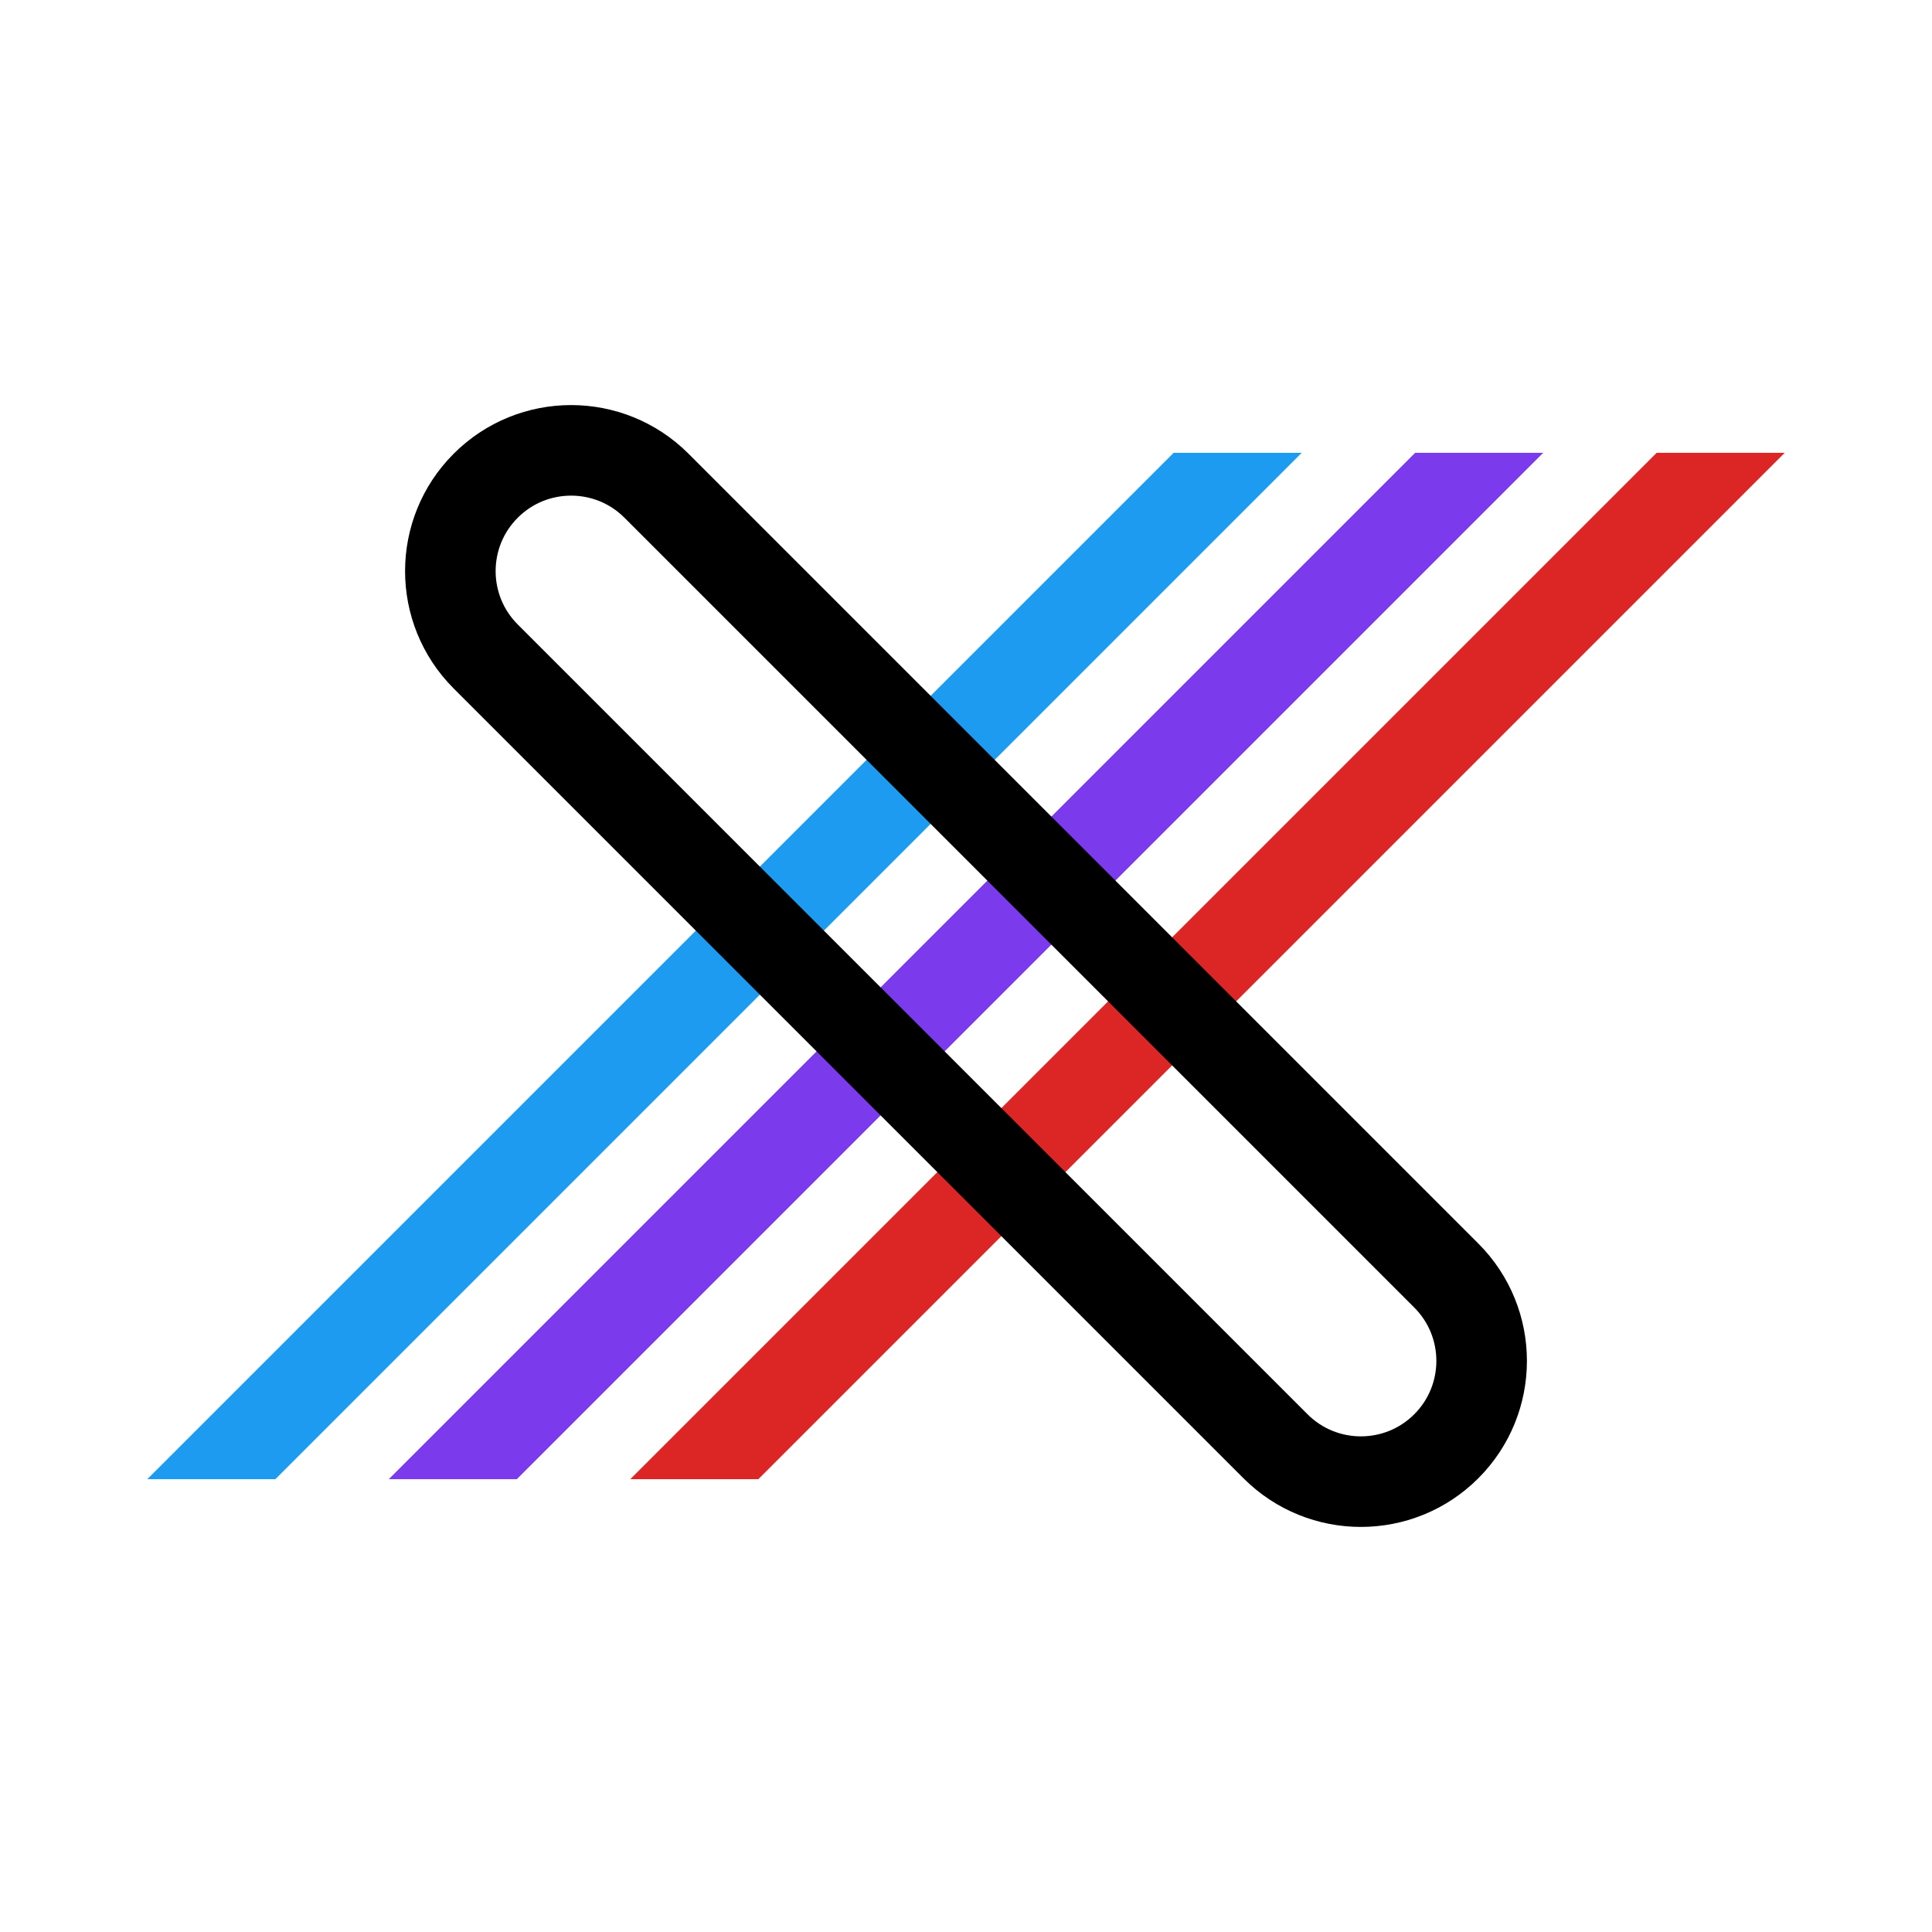
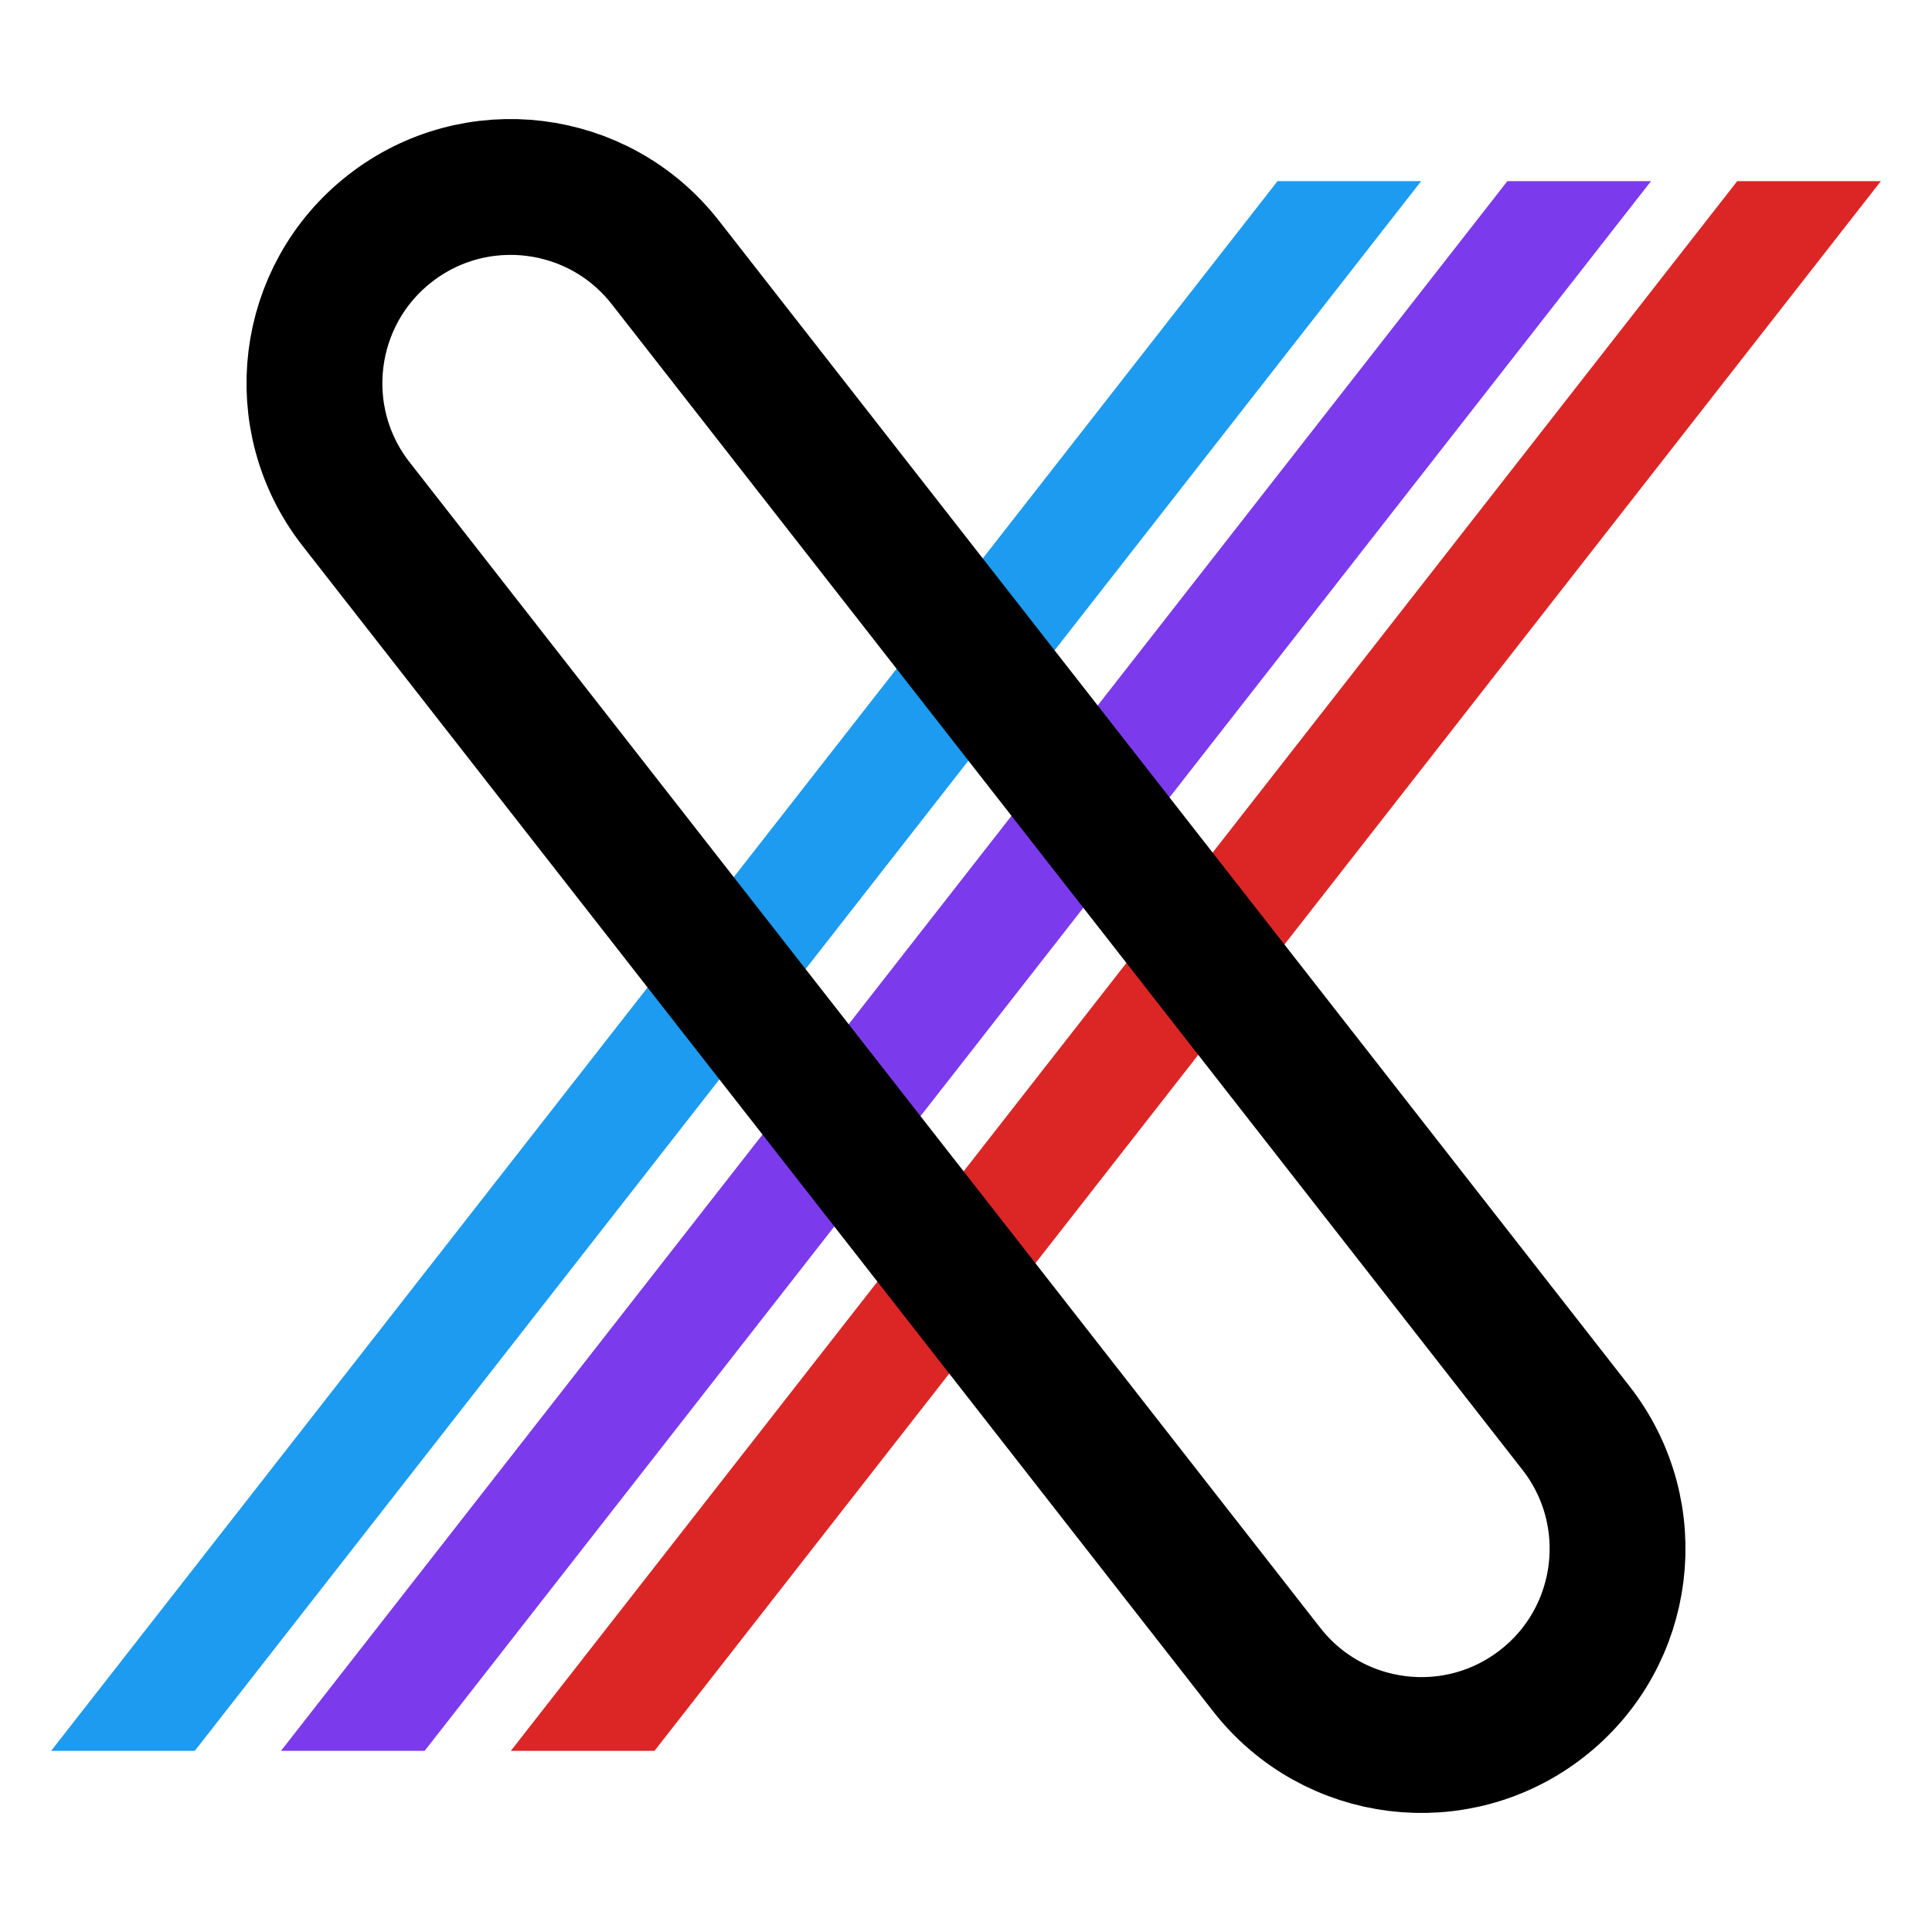
<svg xmlns="http://www.w3.org/2000/svg" viewBox="0 0 128 128">
  <defs>
    <clipPath id="xc-band">
-       <rect x="0" y="30" width="128" height="68" />
+       <rect x="0" y="12" width="128" height="104" />
    </clipPath>
  </defs>
-   <g clip-path="url(#xc-band)" stroke-width="6" fill="none" stroke-linecap="butt">
-     <line x1="0" y1="112" x2="112" y2="0" stroke="#1d9bf0" />
-     <line x1="0" y1="128" x2="128" y2="0" stroke="#7C3AED" />
-     <line x1="16" y1="128" x2="128" y2="16" stroke="#dc2626" />
+   <g clip-path="url(#xc-band)">
+     <g transform="rotate(38 64 64)" stroke-width="7.5" fill="none" stroke-linecap="butt">
+       <line x1="52" y1="-50" x2="52" y2="178" stroke="#1d9bf0" />
+       <line x1="64" y1="-50" x2="64" y2="178" stroke="#7C3AED" />
+       <line x1="76" y1="-50" x2="76" y2="178" stroke="#dc2626" />
+     </g>
  </g>
-   <rect x="19" y="56" width="90" height="16" rx="8" fill="none" stroke="#000000" stroke-width="6" transform="rotate(45 64 64)" />
+   <rect x="2" y="51" width="124" height="26" rx="13" fill="none" stroke="#000000" stroke-width="9" transform="rotate(52 64 64)" />
</svg>
